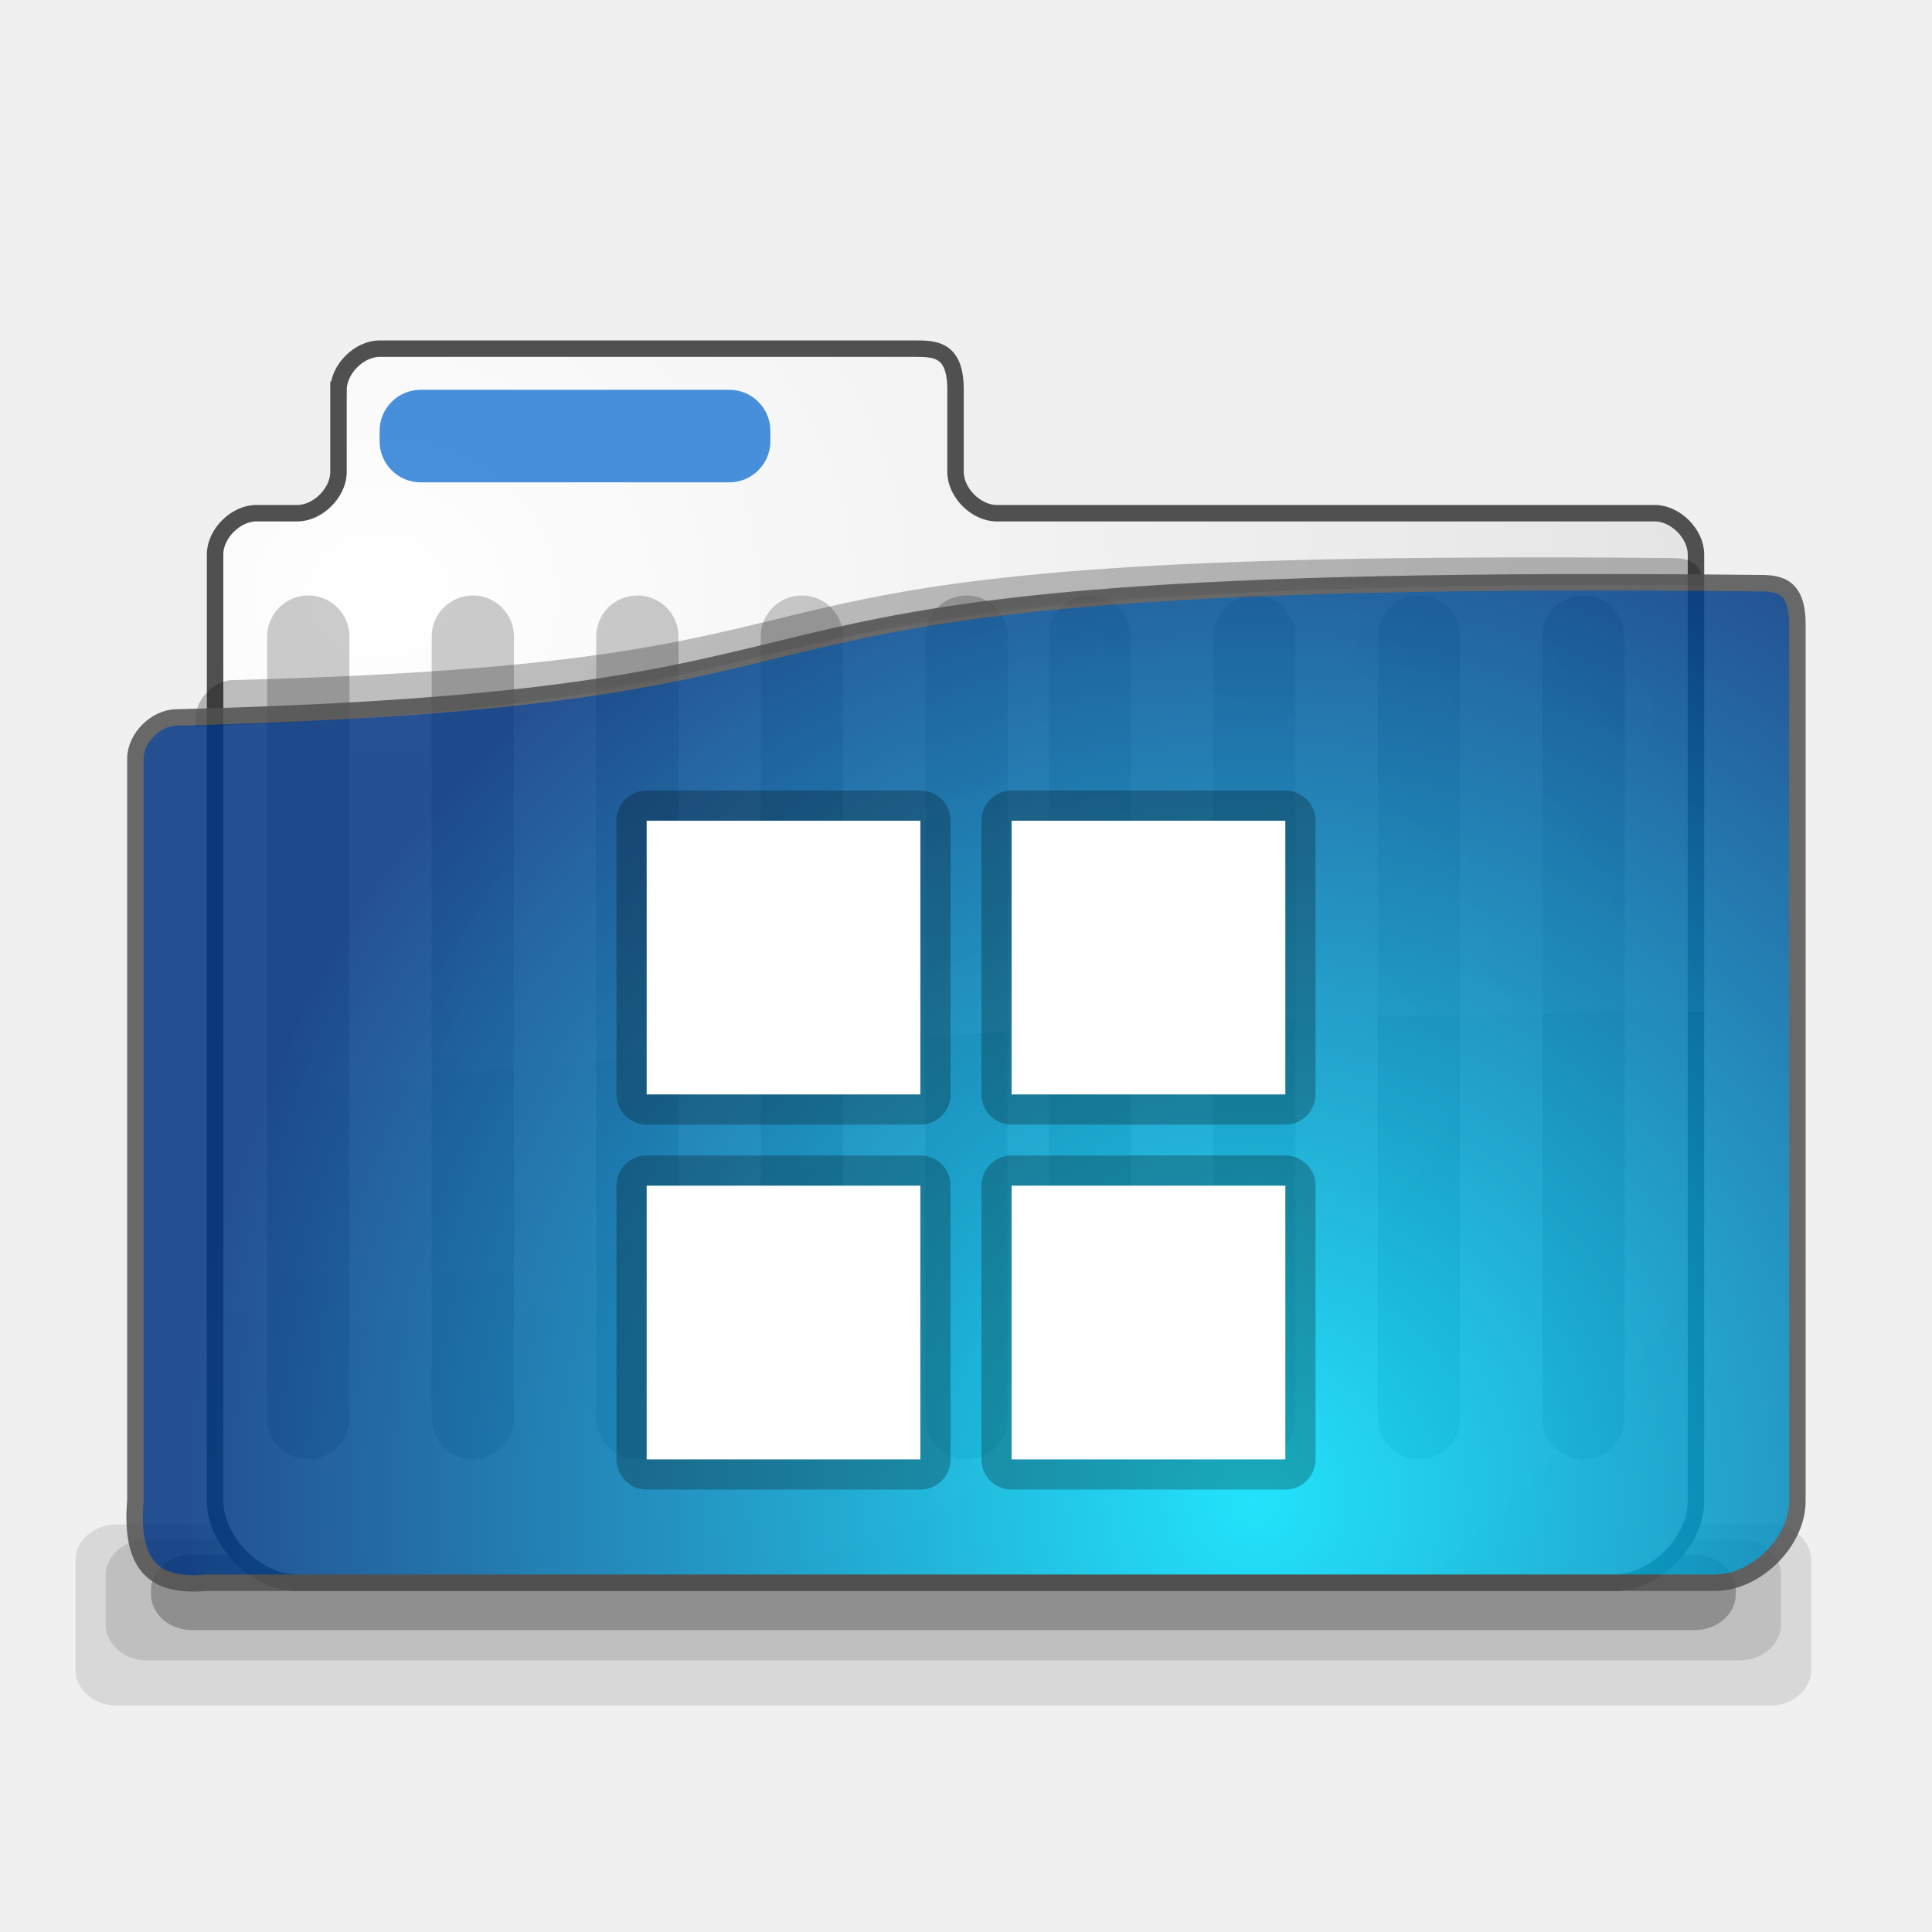
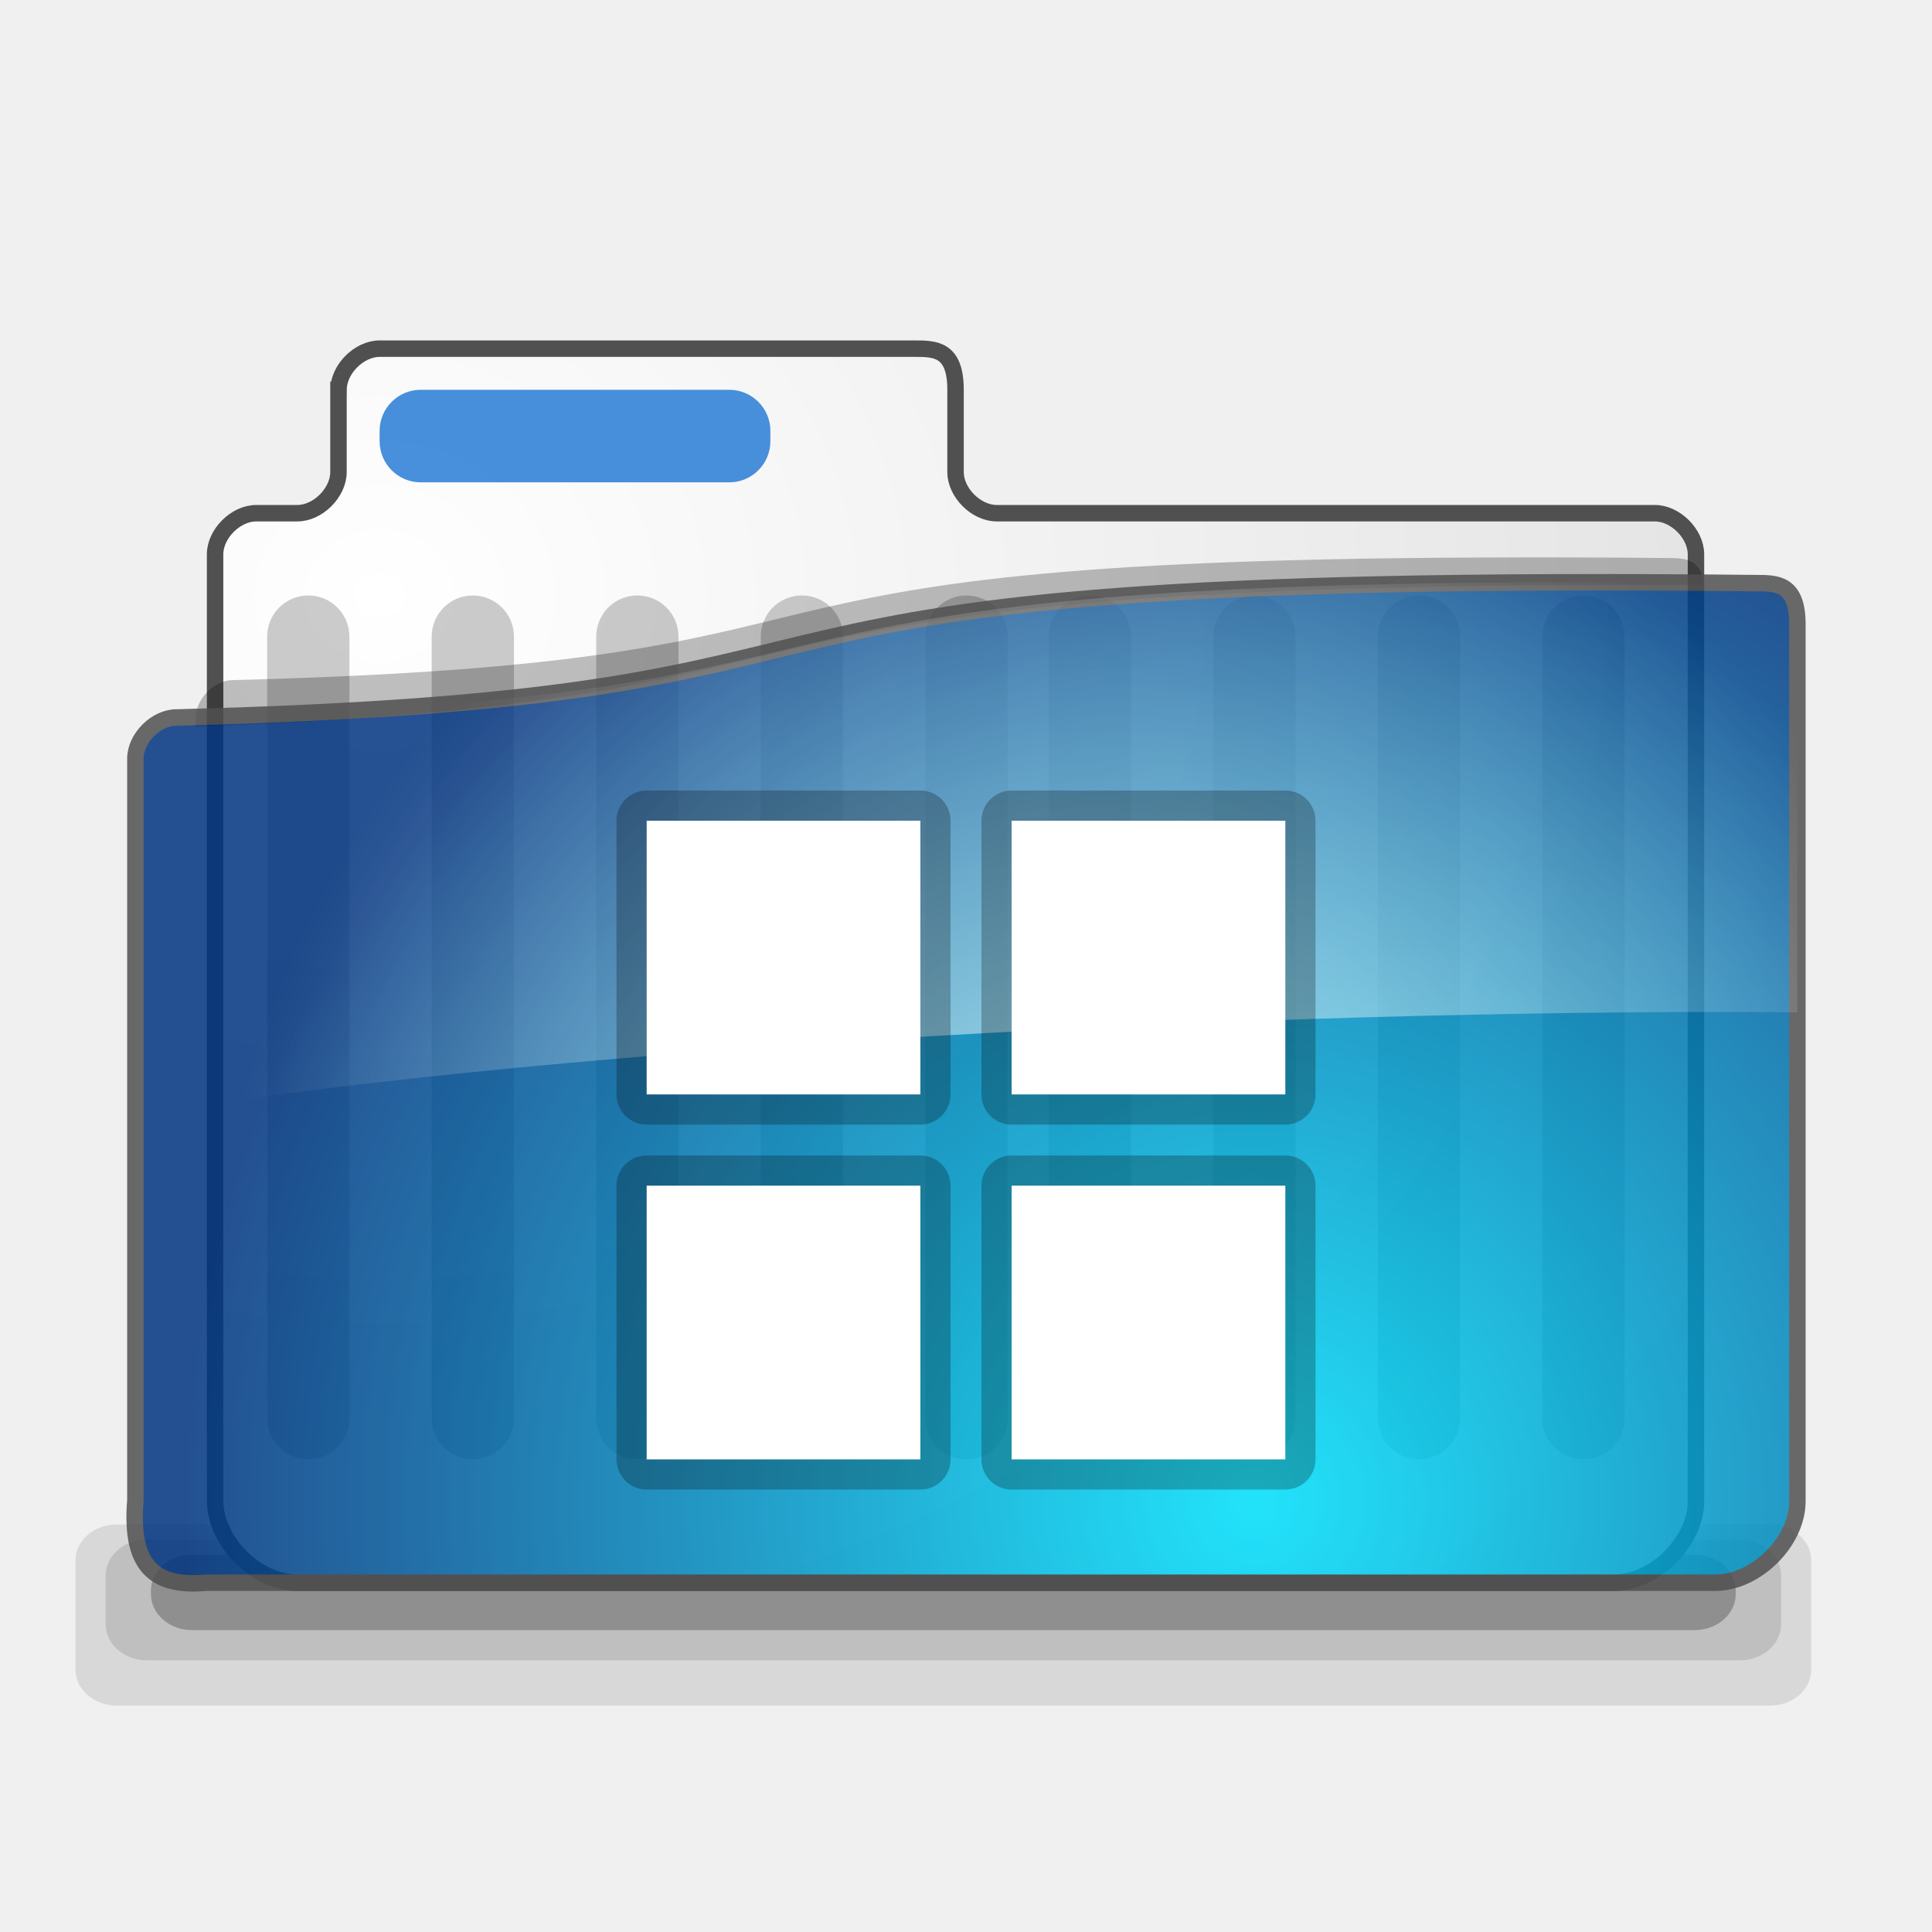
<svg xmlns="http://www.w3.org/2000/svg" xmlns:xlink="http://www.w3.org/1999/xlink" width="128" height="128" id="svg2" version="1.1">
  <defs id="defs4">
    <linearGradient id="linearGradient3786">
      <stop style="stop-color:#ffffff;stop-opacity:1;" offset="0" id="stop3788" />
      <stop style="stop-color:#ffffff;stop-opacity:0;" offset="1" id="stop3790" />
    </linearGradient>
    <linearGradient id="linearGradient3802">
      <stop style="stop-color:#f8ff00;stop-opacity:1;" offset="0" id="stop3804" />
      <stop style="stop-color:#dc9500;stop-opacity:1;" offset="1" id="stop3806" />
    </linearGradient>
    <linearGradient id="linearGradient3785">
      <stop style="stop-color:#ffffff;stop-opacity:1;" offset="0" id="stop3787" />
      <stop style="stop-color:#d6d6d6;stop-opacity:1;" offset="1" id="stop3789" />
    </linearGradient>
    <radialGradient xlink:href="#linearGradient3785" id="radialGradient3791" cx="120" cy="217.068" fx="120" fy="217.068" r="366" gradientTransform="matrix(0.3723091,0,0,0.327632,-19.52724,892.6949)" gradientUnits="userSpaceOnUse" />
    <radialGradient xlink:href="#linearGradient3802" id="radialGradient3808" cx="548" cy="726.625" fx="548" fy="726.625" r="364" gradientTransform="matrix(0.1946645,0,0,0.1946645,-23.56962,882.3219)" gradientUnits="userSpaceOnUse" />
    <radialGradient xlink:href="#linearGradient3786" id="radialGradient3792" cx="69.104" cy="1007.593" fx="69.104" fy="1007.593" r="49.081" gradientTransform="matrix(1.222481,2.9627286e-6,-3.21361e-6,1.324354,-10.90223,-318.9127)" gradientUnits="userSpaceOnUse" />
    <radialGradient xlink:href="#linearGradient4161" id="radialGradient4167" cx="160" cy="88.782" fx="160" fy="88.782" r="13.906" gradientTransform="matrix(1.438202,6.1779722e-7,-4.6334786e-7,1.078652,-70.11232,-12.76486)" gradientUnits="userSpaceOnUse" />
    <linearGradient id="linearGradient4161">
      <stop style="stop-color:#ffffff;stop-opacity:1;" offset="0" id="stop4163" />
      <stop style="stop-color:#ffffff;stop-opacity:0;" offset="1" id="stop4165" />
    </linearGradient>
    <radialGradient xlink:href="#linearGradient3785-5" id="radialGradient3791-8" cx="120" cy="217.068" fx="120" fy="217.068" r="366" gradientTransform="matrix(0.3723091,0,0,0.327632,-19.52724,892.6949)" gradientUnits="userSpaceOnUse" />
    <linearGradient id="linearGradient3785-5">
      <stop style="stop-color:#ffffff;stop-opacity:1;" offset="0" id="stop3787-8" />
      <stop style="stop-color:#d6d6d6;stop-opacity:1;" offset="1" id="stop3789-0" />
    </linearGradient>
    <radialGradient xlink:href="#linearGradient3802-5" id="radialGradient3808-0" cx="548" cy="726.625" fx="548" fy="726.625" r="364" gradientTransform="matrix(0.1946645,0,0,0.1946645,-23.56962,882.3219)" gradientUnits="userSpaceOnUse" />
    <linearGradient id="linearGradient3802-5">
      <stop style="stop-color:#b5ff00;stop-opacity:1;" offset="0" id="stop3804-1" />
      <stop style="stop-color:#205900;stop-opacity:1;" offset="1" id="stop3806-8" />
    </linearGradient>
    <radialGradient xlink:href="#linearGradient3786-1" id="radialGradient3792-5" cx="69.104" cy="1007.593" fx="69.104" fy="1007.593" r="49.081" gradientTransform="matrix(1.222481,2.9627286e-6,-3.21361e-6,1.324354,-10.90223,-318.9127)" gradientUnits="userSpaceOnUse" />
    <linearGradient id="linearGradient3786-1">
      <stop style="stop-color:#ffffff;stop-opacity:1;" offset="0" id="stop3788-0" />
      <stop style="stop-color:#ffffff;stop-opacity:0;" offset="1" id="stop3790-6" />
    </linearGradient>
    <radialGradient xlink:href="#linearGradient3786-1" id="radialGradient3052" gradientUnits="userSpaceOnUse" gradientTransform="matrix(1.222481,2.9627286e-6,-3.21361e-6,1.324354,-10.90223,-318.9127)" cx="69.104" cy="1007.593" fx="69.104" fy="1007.593" r="49.081" />
    <radialGradient xlink:href="#linearGradient3802-5" id="radialGradient3055" gradientUnits="userSpaceOnUse" gradientTransform="matrix(0.1946645,0,0,0.1946645,-23.56962,882.3219)" cx="548" cy="726.625" fx="548" fy="726.625" r="364" />
    <radialGradient xlink:href="#linearGradient3785-5" id="radialGradient3069" gradientUnits="userSpaceOnUse" gradientTransform="matrix(0.3723091,0,0,0.327632,-19.52724,892.6949)" cx="120" cy="217.068" fx="120" fy="217.068" r="366" />
    <linearGradient id="linearGradient3785-0">
      <stop style="stop-color:#ffffff;stop-opacity:1;" offset="0" id="stop3787-7" />
      <stop style="stop-color:#d6d6d6;stop-opacity:1;" offset="1" id="stop3789-1" />
    </linearGradient>
    <linearGradient id="linearGradient3802-56">
      <stop style="stop-color:#ff8400;stop-opacity:1;" offset="0" id="stop3804-16" />
      <stop style="stop-color:#4b2700;stop-opacity:1;" offset="1" id="stop3806-83" />
    </linearGradient>
    <radialGradient xlink:href="#linearGradient3785-7" id="radialGradient3791-1" cx="120" cy="217.068" fx="120" fy="217.068" r="366" gradientTransform="matrix(0.3723091,0,0,0.327632,-19.52724,892.6949)" gradientUnits="userSpaceOnUse" />
    <linearGradient id="linearGradient3785-7">
      <stop style="stop-color:#ffffff;stop-opacity:1;" offset="0" id="stop3787-9" />
      <stop style="stop-color:#d6d6d6;stop-opacity:1;" offset="1" id="stop3789-6" />
    </linearGradient>
    <radialGradient xlink:href="#linearGradient3802-6" id="radialGradient3808-7" cx="548" cy="726.625" fx="548" fy="726.625" r="364" gradientTransform="matrix(0.1946645,0,0,0.1946645,-23.56962,882.3219)" gradientUnits="userSpaceOnUse" />
    <linearGradient id="linearGradient3802-6">
      <stop style="stop-color:#00e3ff;stop-opacity:1;" offset="0" id="stop3804-5" />
      <stop style="stop-color:#003480;stop-opacity:1;" offset="1" id="stop3806-6" />
    </linearGradient>
    <radialGradient xlink:href="#linearGradient3786-9" id="radialGradient3792-52" cx="69.104" cy="1007.593" fx="69.104" fy="1007.593" r="49.081" gradientTransform="matrix(1.222481,2.9627286e-6,-3.21361e-6,1.324354,-10.90223,-318.9127)" gradientUnits="userSpaceOnUse" />
    <linearGradient id="linearGradient3786-9">
      <stop style="stop-color:#ffffff;stop-opacity:1;" offset="0" id="stop3788-6" />
      <stop style="stop-color:#ffffff;stop-opacity:0;" offset="1" id="stop3790-27" />
    </linearGradient>
    <radialGradient xlink:href="#linearGradient4161" id="radialGradient3135" gradientUnits="userSpaceOnUse" gradientTransform="matrix(1.438202,6.1779722e-7,-4.6334786e-7,1.078652,-70.11232,911.5973)" cx="160" cy="88.782" fx="160" fy="88.782" r="13.906" />
    <linearGradient xlink:href="#linearGradient3833" id="linearGradient33752" gradientUnits="userSpaceOnUse" gradientTransform="translate(-4,926.3622)" x1="25" y1="38" x2="25" y2="53" />
    <linearGradient id="linearGradient3833">
      <stop style="stop-color:#777777;stop-opacity:1;" offset="0" id="stop3835" />
      <stop style="stop-color:#f2f2f2;stop-opacity:1;" offset="1" id="stop3837" />
    </linearGradient>
    <radialGradient xlink:href="#linearGradient3785-0-1" id="radialGradient4507" gradientUnits="userSpaceOnUse" gradientTransform="matrix(0.3723091,0,0,0.327632,-19.52724,892.6949)" cx="120" cy="217.068" fx="120" fy="217.068" r="366" />
    <linearGradient id="linearGradient3785-0-1">
      <stop style="stop-color:#ffffff;stop-opacity:1;" offset="0" id="stop3787-7-8" />
      <stop style="stop-color:#d6d6d6;stop-opacity:1;" offset="1" id="stop3789-1-7" />
    </linearGradient>
    <radialGradient xlink:href="#linearGradient3786-7-0" id="radialGradient4490" gradientUnits="userSpaceOnUse" gradientTransform="matrix(1.222481,2.9627286e-6,-3.21361e-6,1.324354,-10.90223,-318.9127)" cx="69.104" cy="1007.593" fx="69.104" fy="1007.593" r="49.081" />
    <linearGradient id="linearGradient3786-7-0">
      <stop style="stop-color:#ffffff;stop-opacity:1;" offset="0" id="stop3788-01-1" />
      <stop style="stop-color:#ffffff;stop-opacity:0;" offset="1" id="stop3790-2-7" />
    </linearGradient>
    <radialGradient xlink:href="#linearGradient3802-6-6" id="radialGradient4493" gradientUnits="userSpaceOnUse" gradientTransform="matrix(0.1946645,0,0,0.1946645,-23.56962,882.3219)" cx="548" cy="726.625" fx="548" fy="726.625" r="364" />
    <linearGradient id="linearGradient3802-6-6">
      <stop style="stop-color:#00e3ff;stop-opacity:1;" offset="0" id="stop3804-5-4" />
      <stop style="stop-color:#003480;stop-opacity:1;" offset="1" id="stop3806-6-8" />
    </linearGradient>
    <radialGradient xlink:href="#linearGradient3785-0-1" id="radialGradient4514" gradientUnits="userSpaceOnUse" gradientTransform="matrix(1.369066,-5.9207165e-7,5.920727e-7,1.369068,-60.89642,-371.428)" cx="157.696" cy="1007.101" fx="157.696" fy="1007.101" r="14.609" />
    <linearGradient id="linearGradient5307">
      <stop style="stop-color:#ffffff;stop-opacity:1;" offset="0" id="stop5309" />
      <stop style="stop-color:#d6d6d6;stop-opacity:1;" offset="1" id="stop5311" />
    </linearGradient>
    <radialGradient xlink:href="#linearGradient3802-6-6" id="radialGradient4476" gradientUnits="userSpaceOnUse" gradientTransform="matrix(1.369066,-5.9207165e-7,5.920727e-7,1.369068,-60.89642,-371.428)" cx="165" cy="1014.406" fx="165" fy="1014.406" r="14.609" />
    <linearGradient id="linearGradient5314">
      <stop style="stop-color:#00e3ff;stop-opacity:1;" offset="0" id="stop5316" />
      <stop style="stop-color:#003480;stop-opacity:1;" offset="1" id="stop5318" />
    </linearGradient>
    <radialGradient xlink:href="#linearGradient4161-2" id="radialGradient4478" gradientUnits="userSpaceOnUse" gradientTransform="matrix(1.438202,6.1779722e-7,-4.6334786e-7,1.078652,-70.11232,911.5973)" cx="160" cy="88.782" fx="160" fy="88.782" r="13.906" />
    <linearGradient id="linearGradient4161-2">
      <stop style="stop-color:#ffffff;stop-opacity:1;" offset="0" id="stop4163-0" />
      <stop style="stop-color:#ffffff;stop-opacity:0;" offset="1" id="stop4165-5" />
    </linearGradient>
    <radialGradient xlink:href="#linearGradient3785-0-1" id="radialGradient4524" cx="150" cy="1042.505" fx="150" fy="1042.505" r="6.5" gradientTransform="matrix(1.538461,-4.0200113e-6,4.0200063e-6,1.53846,-80.77343,-561.489)" gradientUnits="userSpaceOnUse" />
    <linearGradient id="linearGradient5325">
      <stop style="stop-color:#ffffff;stop-opacity:1;" offset="0" id="stop5327" />
      <stop style="stop-color:#d6d6d6;stop-opacity:1;" offset="1" id="stop5329" />
    </linearGradient>
    <radialGradient xlink:href="#linearGradient3802-6-6" id="radialGradient4532" cx="154.812" cy="1050.862" fx="154.812" fy="1050.862" r="6.5" gradientTransform="matrix(1.384617,-4.5998478e-6,4.5998576e-6,1.384619,-59.3608,-403.6813)" gradientUnits="userSpaceOnUse" />
    <linearGradient id="linearGradient5332">
      <stop style="stop-color:#00e3ff;stop-opacity:1;" offset="0" id="stop5334" />
      <stop style="stop-color:#003480;stop-opacity:1;" offset="1" id="stop5336" />
    </linearGradient>
+     <radialGradient xlink:href="#linearGradient3802-6-6" id="radialGradient5617" gradientUnits="userSpaceOnUse" gradientTransform="matrix(1.384617,-4.5998478e-6,4.5998576e-6,1.384619,-59.3608,-403.6813)" cx="154.812" cy="1050.862" fx="154.812" fy="1050.862" r="6.5" />
+     <radialGradient xlink:href="#linearGradient3785-0-1" id="radialGradient5620" gradientUnits="userSpaceOnUse" gradientTransform="matrix(1.538461,-4.0200113e-6,4.0200063e-6,1.53846,-80.77343,-561.489)" cx="150" cy="1042.505" fx="150" fy="1042.505" r="6.5" />
+     <radialGradient xlink:href="#linearGradient4161-2" id="radialGradient5624" gradientUnits="userSpaceOnUse" gradientTransform="matrix(1.438202,6.1779722e-7,-4.6334786e-7,1.078652,-70.11232,911.5973)" cx="160" cy="88.782" fx="160" fy="88.782" r="13.906" />
+     <radialGradient xlink:href="#linearGradient3802-6-6" id="radialGradient5628" gradientUnits="userSpaceOnUse" gradientTransform="matrix(1.369066,-5.9207165e-7,5.920727e-7,1.369068,-60.89642,-371.428)" cx="165" cy="1014.406" fx="165" fy="1014.406" r="14.609" />
+     <radialGradient xlink:href="#linearGradient3785-0-1" id="radialGradient5637" gradientUnits="userSpaceOnUse" gradientTransform="matrix(1.369066,-5.9207165e-7,5.920727e-7,1.369068,-60.89642,-371.428)" cx="157.696" cy="1007.101" fx="157.696" fy="1007.101" r="14.609" />
+     <radialGradient xlink:href="#linearGradient3802-6-6" id="radialGradient5644" gradientUnits="userSpaceOnUse" gradientTransform="matrix(0.1946645,0,0,0.1946645,-23.56962,882.3219)" cx="548" cy="726.625" fx="548" fy="726.625" r="364" />
+     <radialGradient xlink:href="#linearGradient3786-7-0" id="radialGradient5648" gradientUnits="userSpaceOnUse" gradientTransform="matrix(1.222481,2.9627286e-6,-3.21361e-6,1.324354,-10.90223,-318.9127)" cx="69.104" cy="1007.593" fx="69.104" fy="1007.593" r="49.081" />
+     <radialGradient xlink:href="#linearGradient3785-0-1" id="radialGradient5662" gradientUnits="userSpaceOnUse" gradientTransform="matrix(0.3723091,0,0,0.327632,-19.52724,892.6949)" cx="120" cy="217.068" fx="120" fy="217.068" r="366" />
  </defs>
  <g id="layer1" transform="translate(0,-924.3622)">
-     <g transform="translate(2.5e-7,-2.6171874e-6)" id="g4534">
-       <path style="fill:#666666;fill-rule:evenodd;stroke:#999999;stroke-width:1.391;stroke-linecap:butt;stroke-linejoin:miter;stroke-miterlimit:4;stroke-opacity:1;stroke-dasharray:none" d="m 171.13,1009.927 c 1.542,0 2.783,-1.241 2.783,-2.783 l 0,-2.783 c 0,-1.542 -1.241,-2.783 -2.783,-2.783 -8.348,-4.174 -5.565,15.304 0,8.348 z" id="path3151" />
-       <text x="-56" y="948.362" id="text5893-3" xml:space="preserve" style="font-size:24px;font-style:normal;font-weight:normal;line-height:125%;letter-spacing:0px;word-spacing:0px;fill:#000000;fill-opacity:1;stroke:none;font-family:Sans">
-         <tspan x="-56" y="948.362" id="tspan5895-8">128</tspan>
-       </text>
-       <rect ry="2.389" rx="2.725" y="1025.362" x="5" height="12" width="115" id="rect3806" style="opacity:0.1;fill:#000000;fill-opacity:1;stroke:none" />
-       <rect ry="2.389" rx="2.725" y="1026.362" x="7" height="8" width="111" id="rect3804" style="opacity:0.12;fill:#000000;stroke:none" />
-       <rect ry="2.389" rx="2.725" y="1027.362" x="10" height="5" width="105" id="rect3802" style="opacity:0.25;fill:#000000;stroke:none" />
-       <path id="rect3002" d="m 22.425,950.187 0,5.451 c 0,1.363 -1.363,2.725 -2.725,2.725 -0.7,0 -1.399,0 -2.725,0 -1.363,0 -2.725,1.363 -2.725,2.725 l 0,62.682 c 0,2.725 2.725,5.451 5.451,5.451 l 87.21,0 c 2.725,0 5.451,-2.725 5.451,-5.398 l 0,-62.735 c 0,-1.363 -1.363,-2.725 -2.725,-2.725 l -43.605,0 c -1.363,0 -2.725,-1.363 -2.725,-2.725 l 0,-5.451 c 0,-2.725 -1.363,-2.725 -2.725,-2.725 l -35.429,1e-5 c -1.363,0 -2.725,1.363 -2.725,2.725 z" style="fill:url(#radialGradient4507);fill-opacity:1;stroke:#505050;stroke-width:1.09;stroke-miterlimit:4;stroke-opacity:1;stroke-dasharray:none" />
-       <g transform="matrix(0.1362651,0,0,0.1362651,6.79804,929.4252)" id="g3867">
-         <rect style="opacity:0.2;fill:#000000;fill-opacity:1;stroke:none" id="rect3847" width="40" height="420" x="80" y="252.362" rx="20" ry="20" />
-         <rect ry="20" rx="20" y="252.362" x="160" height="420" width="40" id="rect3849" style="opacity:0.2;fill:#000000;fill-opacity:1;stroke:none" />
-         <rect style="opacity:0.2;fill:#000000;fill-opacity:1;stroke:none" id="rect3851" width="40" height="420" x="240" y="252.362" rx="20" ry="20" />
-         <rect ry="20" rx="20" y="252.362" x="320" height="420" width="40" id="rect3853" style="opacity:0.2;fill:#000000;fill-opacity:1;stroke:none" />
-         <rect style="opacity:0.2;fill:#000000;fill-opacity:1;stroke:none" id="rect3855" width="40" height="420" x="400" y="252.362" rx="20" ry="20" />
-         <rect ry="20" rx="20" y="252.362" x="460" height="420" width="40" id="rect3857" style="opacity:0.2;fill:#000000;fill-opacity:1;stroke:none" />
-         <rect style="opacity:0.2;fill:#000000;fill-opacity:1;stroke:none" id="rect3859" width="40" height="420" x="540" y="252.362" rx="20" ry="20" />
-         <rect ry="20" rx="20" y="252.362" x="620" height="420" width="40" id="rect3861" style="opacity:0.2;fill:#000000;fill-opacity:1;stroke:none" />
-         <rect style="opacity:0.2;fill:#000000;fill-opacity:1;stroke:none" id="rect3863" width="40" height="420" x="700" y="252.362" rx="20" ry="20" />
-       </g>
-       <path id="path3797" d="m 98.082,961.3 c -56.631,0.216 -35.932,6.929 -82.654,8.12 -1.237,0 -2.46,1.256 -2.46,2.493 l 0,0.607 c 49.802,-1.867 26.412,-9.686 99.939,-9.401 -0.22,-1.774 -1.319,-1.786 -2.426,-1.786 -4.506,-0.047 -8.624,-0.048 -12.4,-0.034 z" style="opacity:0.25;fill:#000000;fill-opacity:1;stroke:none" />
-       <path id="path3015" d="m 102.822,962.934 c -61.041,0.238 -39.677,7.656 -91.125,8.969 -1.363,0 -2.719,1.356 -2.719,2.719 l 0,23.656 c 25.781,-4.312 70.315,-6.875 105.719,-6.875 1.463,0 2.922,0.022 4.375,0.031 l 0,-25.719 c 0,-2.725 -1.356,-2.719 -2.719,-2.719 -4.962,-0.052 -9.462,-0.078 -13.531,-0.062 z" style="opacity:0.75;fill:url(#radialGradient4490);fill-opacity:1;stroke:none" />
-       <rect ry="2.725" rx="2.725" y="950.187" x="25.15" height="6.132" width="25.89" id="rect3828" style="opacity:0.85;fill:#287dd5;fill-opacity:1;stroke:none" />
-       <path style="opacity:0.85;fill:url(#radialGradient4493);fill-opacity:1;stroke:#505050;stroke-width:1.09;stroke-miterlimit:4;stroke-opacity:1;stroke-dasharray:none" d="m 11.695,971.897 c -1.363,0 -2.725,1.363 -2.725,2.725 l 0,49.148 c -0.397,4.727 1.603,5.727 4.73,5.451 l 99.931,0 c 2.725,0 5.451,-2.725 5.451,-5.398 l 0,-58.102 c 0,-2.725 -1.363,-2.725 -2.725,-2.725 C 36.971,962.168 66.572,970.497 11.695,971.897 z" id="path3798" />
-       <text x="184" y="1000.362" id="text5901" xml:space="preserve" style="font-size:16px;font-style:normal;font-weight:normal;line-height:125%;letter-spacing:0px;word-spacing:0px;fill:#000000;fill-opacity:1;stroke:none;font-family:Sans">
-         <tspan x="184" y="1000.362" id="tspan5903">31 - 17</tspan>
-       </text>
-       <text x="172" y="1048.362" id="text5905" xml:space="preserve" style="font-size:16px;font-style:normal;font-weight:normal;line-height:125%;letter-spacing:0px;word-spacing:0px;fill:#000000;fill-opacity:1;stroke:none;font-family:Sans">
-         <tspan x="172" y="1048.362" id="tspan5907">16</tspan>
-       </text>
-       <path style="fill:url(#radialGradient4514);fill-opacity:1;fill-rule:evenodd;stroke:#b3b3b3;stroke-width:1.391;stroke-linecap:butt;stroke-linejoin:miter;stroke-miterlimit:4;stroke-opacity:1;stroke-dasharray:none" d="m 148.87,989.058 c -1.542,0 -2.783,1.241 -2.783,2.783 l 0,25.043 c 0,1.542 1.241,2.783 2.783,2.783 l 19.478,0 c 1.542,0 2.783,-1.241 2.783,-2.783 l 0,-16.695 c 1.542,0 2.783,-1.241 2.783,-2.783 l 0,-2.783 c 0,-1.542 -1.241,-2.783 -2.783,-2.783 0,-1.542 -1.241,-2.783 -2.783,-2.783 l -19.478,0 z" id="path4512" />
-       <rect width="40" height="40" rx="4.5902016e-07" x="140" y="984.362" id="rect5919" style="fill:none;stroke:#000000;stroke-width:1;stroke-linecap:round;stroke-linejoin:round;stroke-miterlimit:4;stroke-opacity:1;stroke-dasharray:none;stroke-dashoffset:0" />
-       <rect width="24" height="24" rx="4.5902016e-07" x="140" y="1032.362" id="rect5921" style="fill:none;stroke:#000000;stroke-width:1;stroke-linecap:round;stroke-linejoin:round;stroke-miterlimit:4;stroke-opacity:1;stroke-dasharray:none;stroke-dashoffset:0" />
-       <rect width="32" height="4" rx="4.5902016e-07" x="144" y="980.362" id="rect6935" style="fill:#b3b3b3;fill-opacity:1;stroke:none" />
-       <rect width="4" height="32" rx="4.5902016e-07" x="136" y="988.362" id="rect6937" style="fill:#b3b3b3;fill-opacity:1;stroke:none" />
-       <rect width="16" height="4" rx="4.5902016e-07" x="144" y="1028.362" id="rect6939" style="fill:#b3b3b3;fill-opacity:1;stroke:none" />
-       <rect width="4" height="16" rx="4.5902016e-07" x="136" y="1036.362" id="rect6941" style="fill:#b3b3b3;fill-opacity:1;stroke:none" />
-       <path id="rect3144" d="m 148.87,989.058 c -1.542,0 -2.783,1.241 -2.783,2.783 l 0,25.043 c 0,1.542 1.241,2.783 2.783,2.783 l 19.478,0 c 1.542,0 2.783,-1.241 2.783,-2.783 l 0,-16.695 c 1.542,0 2.783,-1.241 2.783,-2.783 l 0,-2.783 c 0,-1.542 -1.241,-2.783 -2.783,-2.783 0,-1.542 -1.241,-2.783 -2.783,-2.783 l -19.478,0 z" style="opacity:0.85;fill:url(#radialGradient4476);fill-opacity:1;fill-rule:evenodd;stroke:#b3b3b3;stroke-width:1.391;stroke-linecap:butt;stroke-linejoin:miter;stroke-miterlimit:4;stroke-opacity:1;stroke-dasharray:none" />
-       <rect ry="1.391" rx="1.391" y="991.841" x="148.87" height="25.043" width="19.478" id="rect3146" style="fill:none;stroke:#eeeeec;stroke-width:1.391;stroke-miterlimit:4;stroke-dasharray:none" />
-       <path id="path4154" d="m 148.875,989.05 c -1.542,0 -2.781,1.24 -2.781,2.781 l 0,14.594 c 6.877,-2.981 15.551,-4.813 25.031,-5.031 l 0,-1.219 c 1.542,0 2.781,-1.24 2.781,-2.781 l 0,-2.781 c 0,-1.542 -1.24,-2.781 -2.781,-2.781 0,-1.542 -1.24,-2.781 -2.781,-2.781 l -19.469,0 z" style="opacity:0.5;fill:url(#radialGradient4478);fill-opacity:1;fill-rule:evenodd;stroke:none" />
-       <path id="rect4029" d="m 147,1036.362 c -1.108,0 -2,0.892 -2,2 l 0,12 c 0,1.108 0.892,2 2,2 l 10,0 c 1.108,0 2,-0.892 2,-2 l 0,-7.281 c 0.597,-0.345 1,-0.977 1,-1.719 l 0,-2 c 0,-0.816 -0.49,-1.501 -1.188,-1.812 -0.312,-0.698 -0.997,-1.188 -1.812,-1.188 z" style="fill:#888a85;fill-opacity:1;stroke:none" />
-       <path style="fill:url(#radialGradient4524);fill-opacity:1;stroke:none" d="m 147,1037.362 c -0.554,0 -1,0.446 -1,1 l 0,12 c 0,0.554 0.446,1 1,1 l 10,0 c 0.554,0 1,-0.446 1,-1 l 0,-8 c 0.554,0 1,-0.446 1,-1 l 0,-2 c 0,-0.554 -0.446,-1 -1,-1 0,-0.554 -0.446,-1 -1,-1 z" id="path4516" />
-       <path id="rect4016" d="m 147,1037.362 c -0.554,0 -1,0.446 -1,1 l 0,12 c 0,0.554 0.446,1 1,1 l 10,0 c 0.554,0 1,-0.446 1,-1 l 0,-8 c 0.554,0 1,-0.446 1,-1 l 0,-2 c 0,-0.554 -0.446,-1 -1,-1 0,-0.554 -0.446,-1 -1,-1 z" style="opacity:0.85;fill:url(#radialGradient4532);fill-opacity:1;stroke:none" />
-       <path id="rect4018" d="m 148,1038.362 c -0.554,0 -1,0.446 -1,1 l 0,10 c 0,0.554 0.446,1 1,1 l 8,0 c 0.554,0 1,-0.446 1,-1 l 0,-10 c 0,-0.554 -0.446,-1 -1,-1 z m 1,1 6,0 c 0.554,0 1,0.446 1,1 l 0,8 c 0,0.554 -0.446,1 -1,1 l -6,0 c -0.554,0 -1,-0.446 -1,-1 l 0,-8 c 0,-0.554 0.446,-1 1,-1 z" style="fill:#eeeeec;fill-opacity:1;stroke:none" />
+     <path id="path3151" d="m 171.13,1009.927 c 1.542,0 2.783,-1.241 2.783,-2.783 l 0,-2.783 c 0,-1.542 -1.241,-2.783 -2.783,-2.783 -8.348,-4.174 -5.565,15.304 0,8.348 z" style="fill:#666666;fill-rule:evenodd;stroke:#999999;stroke-width:1.391;stroke-linecap:butt;stroke-linejoin:miter;stroke-miterlimit:4;stroke-opacity:1;stroke-dasharray:none" />
+     <text style="font-size:24px;font-style:normal;font-weight:normal;line-height:125%;letter-spacing:0px;word-spacing:0px;fill:#000000;fill-opacity:1;stroke:none;font-family:Sans" xml:space="preserve" id="text5893-3" y="948.362" x="-56">
+       <tspan id="tspan5895-8" y="948.362" x="-56">128</tspan>
+     </text>
+     <rect style="opacity:0.1;fill:#000000;fill-opacity:1;stroke:none" id="rect3806" width="115" height="12" x="5" y="1025.362" rx="2.725" ry="2.389" />
+     <rect style="opacity:0.12;fill:#000000;stroke:none" id="rect3804" width="111" height="8" x="7" y="1026.362" rx="2.725" ry="2.389" />
+     <rect style="opacity:0.25;fill:#000000;stroke:none" id="rect3802" width="105" height="5" x="10" y="1027.362" rx="2.725" ry="2.389" />
+     <path style="fill:url(#radialGradient5662);fill-opacity:1;stroke:#505050;stroke-width:1.09;stroke-miterlimit:4;stroke-opacity:1;stroke-dasharray:none" d="m 22.425,950.187 0,5.451 c 0,1.363 -1.363,2.725 -2.725,2.725 -0.7,0 -1.399,0 -2.725,0 -1.363,0 -2.725,1.363 -2.725,2.725 l 0,62.682 c 0,2.725 2.725,5.451 5.451,5.451 l 87.21,0 c 2.725,0 5.451,-2.725 5.451,-5.398 l 0,-62.735 c 0,-1.363 -1.363,-2.725 -2.725,-2.725 l -43.605,0 c -1.363,0 -2.725,-1.363 -2.725,-2.725 l 0,-5.451 c 0,-2.725 -1.363,-2.725 -2.725,-2.725 l -35.429,1e-5 c -1.363,0 -2.725,1.363 -2.725,2.725 z" id="rect3002" />
+     <g id="g3867" transform="matrix(0.1362651,0,0,0.1362651,6.79804,929.4252)">
+       <rect ry="20" rx="20" y="252.362" x="80" height="420" width="40" id="rect3847" style="opacity:0.2;fill:#000000;fill-opacity:1;stroke:none" />
+       <rect style="opacity:0.2;fill:#000000;fill-opacity:1;stroke:none" id="rect3849" width="40" height="420" x="160" y="252.362" rx="20" ry="20" />
+       <rect ry="20" rx="20" y="252.362" x="240" height="420" width="40" id="rect3851" style="opacity:0.2;fill:#000000;fill-opacity:1;stroke:none" />
+       <rect style="opacity:0.2;fill:#000000;fill-opacity:1;stroke:none" id="rect3853" width="40" height="420" x="320" y="252.362" rx="20" ry="20" />
+       <rect ry="20" rx="20" y="252.362" x="400" height="420" width="40" id="rect3855" style="opacity:0.2;fill:#000000;fill-opacity:1;stroke:none" />
+       <rect style="opacity:0.2;fill:#000000;fill-opacity:1;stroke:none" id="rect3857" width="40" height="420" x="460" y="252.362" rx="20" ry="20" />
+       <rect ry="20" rx="20" y="252.362" x="540" height="420" width="40" id="rect3859" style="opacity:0.2;fill:#000000;fill-opacity:1;stroke:none" />
+       <rect style="opacity:0.2;fill:#000000;fill-opacity:1;stroke:none" id="rect3861" width="40" height="420" x="620" y="252.362" rx="20" ry="20" />
+       <rect ry="20" rx="20" y="252.362" x="700" height="420" width="40" id="rect3863" style="opacity:0.2;fill:#000000;fill-opacity:1;stroke:none" />
    </g>
+     <path style="opacity:0.25;fill:#000000;fill-opacity:1;stroke:none" d="m 98.082,961.3 c -56.631,0.216 -35.932,6.929 -82.654,8.12 -1.237,0 -2.46,1.256 -2.46,2.493 l 0,0.607 c 49.802,-1.867 26.412,-9.686 99.939,-9.401 -0.22,-1.774 -1.319,-1.786 -2.426,-1.786 -4.506,-0.047 -8.624,-0.048 -12.4,-0.034 z" id="path3797" />
+     <path id="path3798" d="m 11.695,971.897 c -1.363,0 -2.725,1.363 -2.725,2.725 l 0,49.148 c -0.397,4.727 1.603,5.727 4.73,5.451 l 99.931,0 c 2.725,0 5.451,-2.725 5.451,-5.398 l 0,-58.102 c 0,-2.725 -1.363,-2.725 -2.725,-2.725 C 36.971,962.168 66.572,970.497 11.695,971.897 z" style="opacity:0.85;fill:url(#radialGradient5644);fill-opacity:1;stroke:#505050;stroke-width:1.09;stroke-miterlimit:4;stroke-opacity:1;stroke-dasharray:none" />
+     <path style="opacity:0.75;fill:url(#radialGradient5648);fill-opacity:1;stroke:none" d="m 102.822,962.934 c -61.041,0.238 -39.677,7.656 -91.125,8.969 -1.363,0 -2.719,1.356 -2.719,2.719 l 0,23.656 c 25.781,-4.312 70.315,-6.875 105.719,-6.875 1.463,0 2.922,0.022 4.375,0.031 l 0,-25.719 c 0,-2.725 -1.356,-2.719 -2.719,-2.719 -4.962,-0.052 -9.462,-0.078 -13.531,-0.062 z" id="path3015" />
+     <rect style="opacity:0.85;fill:#287dd5;fill-opacity:1;stroke:none" id="rect3828" width="25.89" height="6.132" x="25.15" y="950.187" rx="2.725" ry="2.725" />
+     <text style="font-size:16px;font-style:normal;font-weight:normal;line-height:125%;letter-spacing:0px;word-spacing:0px;fill:#000000;fill-opacity:1;stroke:none;font-family:Sans" xml:space="preserve" id="text5901" y="1000.362" x="184">
+       <tspan id="tspan5903" y="1000.362" x="184">31 - 17</tspan>
+     </text>
+     <text style="font-size:16px;font-style:normal;font-weight:normal;line-height:125%;letter-spacing:0px;word-spacing:0px;fill:#000000;fill-opacity:1;stroke:none;font-family:Sans" xml:space="preserve" id="text5905" y="1048.362" x="172">
+       <tspan id="tspan5907" y="1048.362" x="172">16</tspan>
+     </text>
+     <path id="path4512" d="m 148.87,989.058 c -1.542,0 -2.783,1.241 -2.783,2.783 l 0,25.043 c 0,1.542 1.241,2.783 2.783,2.783 l 19.478,0 c 1.542,0 2.783,-1.241 2.783,-2.783 l 0,-16.695 c 1.542,0 2.783,-1.241 2.783,-2.783 l 0,-2.783 c 0,-1.542 -1.241,-2.783 -2.783,-2.783 0,-1.542 -1.241,-2.783 -2.783,-2.783 l -19.478,0 z" style="fill:url(#radialGradient5637);fill-opacity:1;fill-rule:evenodd;stroke:#b3b3b3;stroke-width:1.391;stroke-linecap:butt;stroke-linejoin:miter;stroke-miterlimit:4;stroke-opacity:1;stroke-dasharray:none" />
+     <rect style="fill:none;stroke:#000000;stroke-width:1;stroke-linecap:round;stroke-linejoin:round;stroke-miterlimit:4;stroke-opacity:1;stroke-dasharray:none;stroke-dashoffset:0" id="rect5919" y="984.362" x="140" rx="4.5902016e-07" height="40" width="40" />
+     <rect style="fill:none;stroke:#000000;stroke-width:1;stroke-linecap:round;stroke-linejoin:round;stroke-miterlimit:4;stroke-opacity:1;stroke-dasharray:none;stroke-dashoffset:0" id="rect5921" y="1032.362" x="140" rx="4.5902016e-07" height="24" width="24" />
+     <rect style="fill:#b3b3b3;fill-opacity:1;stroke:none" id="rect6935" y="980.362" x="144" rx="4.5902016e-07" height="4" width="32" />
+     <rect style="fill:#b3b3b3;fill-opacity:1;stroke:none" id="rect6937" y="988.362" x="136" rx="4.5902016e-07" height="32" width="4" />
+     <rect style="fill:#b3b3b3;fill-opacity:1;stroke:none" id="rect6939" y="1028.362" x="144" rx="4.5902016e-07" height="4" width="16" />
+     <rect style="fill:#b3b3b3;fill-opacity:1;stroke:none" id="rect6941" y="1036.362" x="136" rx="4.5902016e-07" height="16" width="4" />
+     <path style="opacity:0.85;fill:url(#radialGradient5628);fill-opacity:1;fill-rule:evenodd;stroke:#b3b3b3;stroke-width:1.391;stroke-linecap:butt;stroke-linejoin:miter;stroke-miterlimit:4;stroke-opacity:1;stroke-dasharray:none" d="m 148.87,989.058 c -1.542,0 -2.783,1.241 -2.783,2.783 l 0,25.043 c 0,1.542 1.241,2.783 2.783,2.783 l 19.478,0 c 1.542,0 2.783,-1.241 2.783,-2.783 l 0,-16.695 c 1.542,0 2.783,-1.241 2.783,-2.783 l 0,-2.783 c 0,-1.542 -1.241,-2.783 -2.783,-2.783 0,-1.542 -1.241,-2.783 -2.783,-2.783 l -19.478,0 z" id="rect3144" />
+     <rect style="fill:none;stroke:#eeeeec;stroke-width:1.391;stroke-miterlimit:4;stroke-dasharray:none" id="rect3146" width="19.478" height="25.043" x="148.87" y="991.841" rx="1.391" ry="1.391" />
+     <path style="opacity:0.5;fill:url(#radialGradient5624);fill-opacity:1;fill-rule:evenodd;stroke:none" d="m 148.875,989.05 c -1.542,0 -2.781,1.24 -2.781,2.781 l 0,14.594 c 6.877,-2.981 15.551,-4.813 25.031,-5.031 l 0,-1.219 c 1.542,0 2.781,-1.24 2.781,-2.781 l 0,-2.781 c 0,-1.542 -1.24,-2.781 -2.781,-2.781 0,-1.542 -1.24,-2.781 -2.781,-2.781 l -19.469,0 z" id="path4154" />
+     <path style="fill:#888a85;fill-opacity:1;stroke:none" d="m 147,1036.362 c -1.108,0 -2,0.892 -2,2 l 0,12 c 0,1.108 0.892,2 2,2 l 10,0 c 1.108,0 2,-0.892 2,-2 l 0,-7.281 c 0.597,-0.345 1,-0.977 1,-1.719 l 0,-2 c 0,-0.816 -0.49,-1.501 -1.188,-1.812 -0.312,-0.698 -0.997,-1.188 -1.812,-1.188 z" id="rect4029" />
+     <path id="path4516" d="m 147,1037.362 c -0.554,0 -1,0.446 -1,1 l 0,12 c 0,0.554 0.446,1 1,1 l 10,0 c 0.554,0 1,-0.446 1,-1 l 0,-8 c 0.554,0 1,-0.446 1,-1 l 0,-2 c 0,-0.554 -0.446,-1 -1,-1 0,-0.554 -0.446,-1 -1,-1 z" style="fill:url(#radialGradient5620);fill-opacity:1;stroke:none" />
+     <path style="opacity:0.85;fill:url(#radialGradient5617);fill-opacity:1;stroke:none" d="m 147,1037.362 c -0.554,0 -1,0.446 -1,1 l 0,12 c 0,0.554 0.446,1 1,1 l 10,0 c 0.554,0 1,-0.446 1,-1 l 0,-8 c 0.554,0 1,-0.446 1,-1 l 0,-2 c 0,-0.554 -0.446,-1 -1,-1 0,-0.554 -0.446,-1 -1,-1 z" id="rect4016" />
+     <path style="fill:#eeeeec;fill-opacity:1;stroke:none" d="m 148,1038.362 c -0.554,0 -1,0.446 -1,1 l 0,10 c 0,0.554 0.446,1 1,1 l 8,0 c 0.554,0 1,-0.446 1,-1 l 0,-10 c 0,-0.554 -0.446,-1 -1,-1 z m 1,1 6,0 c 0.554,0 1,0.446 1,1 l 0,8 c 0,0.554 -0.446,1 -1,1 l -6,0 c -0.554,0 -1,-0.446 -1,-1 l 0,-8 c 0,-0.554 0.446,-1 1,-1 z" id="rect4018" />
    <g id="g5261">
      <g id="g5910">
        <g style="opacity:0.25;fill:#ffffff;stroke:#000000;stroke-width:1.323;stroke-linejoin:round;stroke-miterlimit:4;stroke-dasharray:none" id="g3862" transform="matrix(3.022401,0,0,3.022401,39.82079,-2156.588)">
          <rect style="fill:#ffffff;stroke:#000000;stroke-width:1.323;stroke-linejoin:round;stroke-miterlimit:4;stroke-dasharray:none" id="rect3864" width="6" height="6" x="1" y="1" transform="translate(0,1036.362)" rx="0" ry="0" />
          <rect style="fill:#ffffff;fill-opacity:1;stroke:#000000;stroke-width:1.323;stroke-linejoin:round;stroke-miterlimit:4;stroke-dasharray:none" id="rect3866" width="6" height="6" x="1" y="9" transform="translate(0,1036.362)" />
          <rect style="fill:#ffffff;fill-opacity:1;stroke:#000000;stroke-width:1.323;stroke-linejoin:round;stroke-miterlimit:4;stroke-dasharray:none" id="rect3868" width="6" height="6" x="9" y="1" transform="translate(0,1036.362)" />
          <rect style="fill:#ffffff;fill-opacity:1;stroke:#000000;stroke-width:1.323;stroke-linejoin:round;stroke-miterlimit:4;stroke-dasharray:none" id="rect3870" width="6" height="6" x="9" y="9" transform="translate(0,1036.362)" />
        </g>
        <g transform="matrix(3.022401,0,0,3.022401,39.82079,-2156.588)" id="g3972" style="fill:#ffffff;stroke:none">
          <rect ry="0" rx="0" transform="translate(0,1036.362)" y="1" x="1" height="6" width="6" id="rect3945" style="fill:#ffffff;stroke:none" />
          <rect transform="translate(0,1036.362)" y="9" x="1" height="6" width="6" id="rect3947" style="fill:#ffffff;fill-opacity:1;stroke:none" />
          <rect transform="translate(0,1036.362)" y="1" x="9" height="6" width="6" id="rect3949" style="fill:#ffffff;fill-opacity:1;stroke:none" />
          <rect transform="translate(0,1036.362)" y="9" x="9" height="6" width="6" id="rect3951" style="fill:#ffffff;fill-opacity:1;stroke:none" />
        </g>
      </g>
      <g transform="translate(150.6087,-40.00005)" id="g10321" style="fill:#ffffff;stroke:none">
        <rect ry="0" rx="0" transform="translate(0,1036.362)" y="1" x="1" height="6" width="6" id="rect10323" style="fill:#ffffff;stroke:none" />
        <rect transform="translate(0,1036.362)" y="9" x="1" height="6" width="6" id="rect10325" style="fill:#ffffff;fill-opacity:1;stroke:none" />
        <rect transform="translate(0,1036.362)" y="1" x="9" height="6" width="6" id="rect10327" style="fill:#ffffff;fill-opacity:1;stroke:none" />
        <rect transform="translate(0,1036.362)" y="9" x="9" height="6" width="6" id="rect10329" style="fill:#ffffff;fill-opacity:1;stroke:none" />
      </g>
      <g id="g4438">
        <rect style="opacity:0.5;fill:#ffffff;fill-opacity:1;stroke:none" id="rect5313" width="4" height="4" x="148" y="1040.362" rx="1.391" ry="0" />
        <rect style="fill:#ffffff;fill-opacity:1;stroke:none" id="rect5315" width="4" height="4" x="152" y="1040.362" rx="0" />
        <rect style="fill:#ffffff;fill-opacity:1;stroke:none" id="rect5317" width="4" height="4" x="148" y="1044.362" />
        <rect style="opacity:0.5;fill:#ffffff;fill-opacity:1;stroke:none" id="rect5319" width="4" height="4" x="152" y="1044.362" />
      </g>
    </g>
  </g>
</svg>
